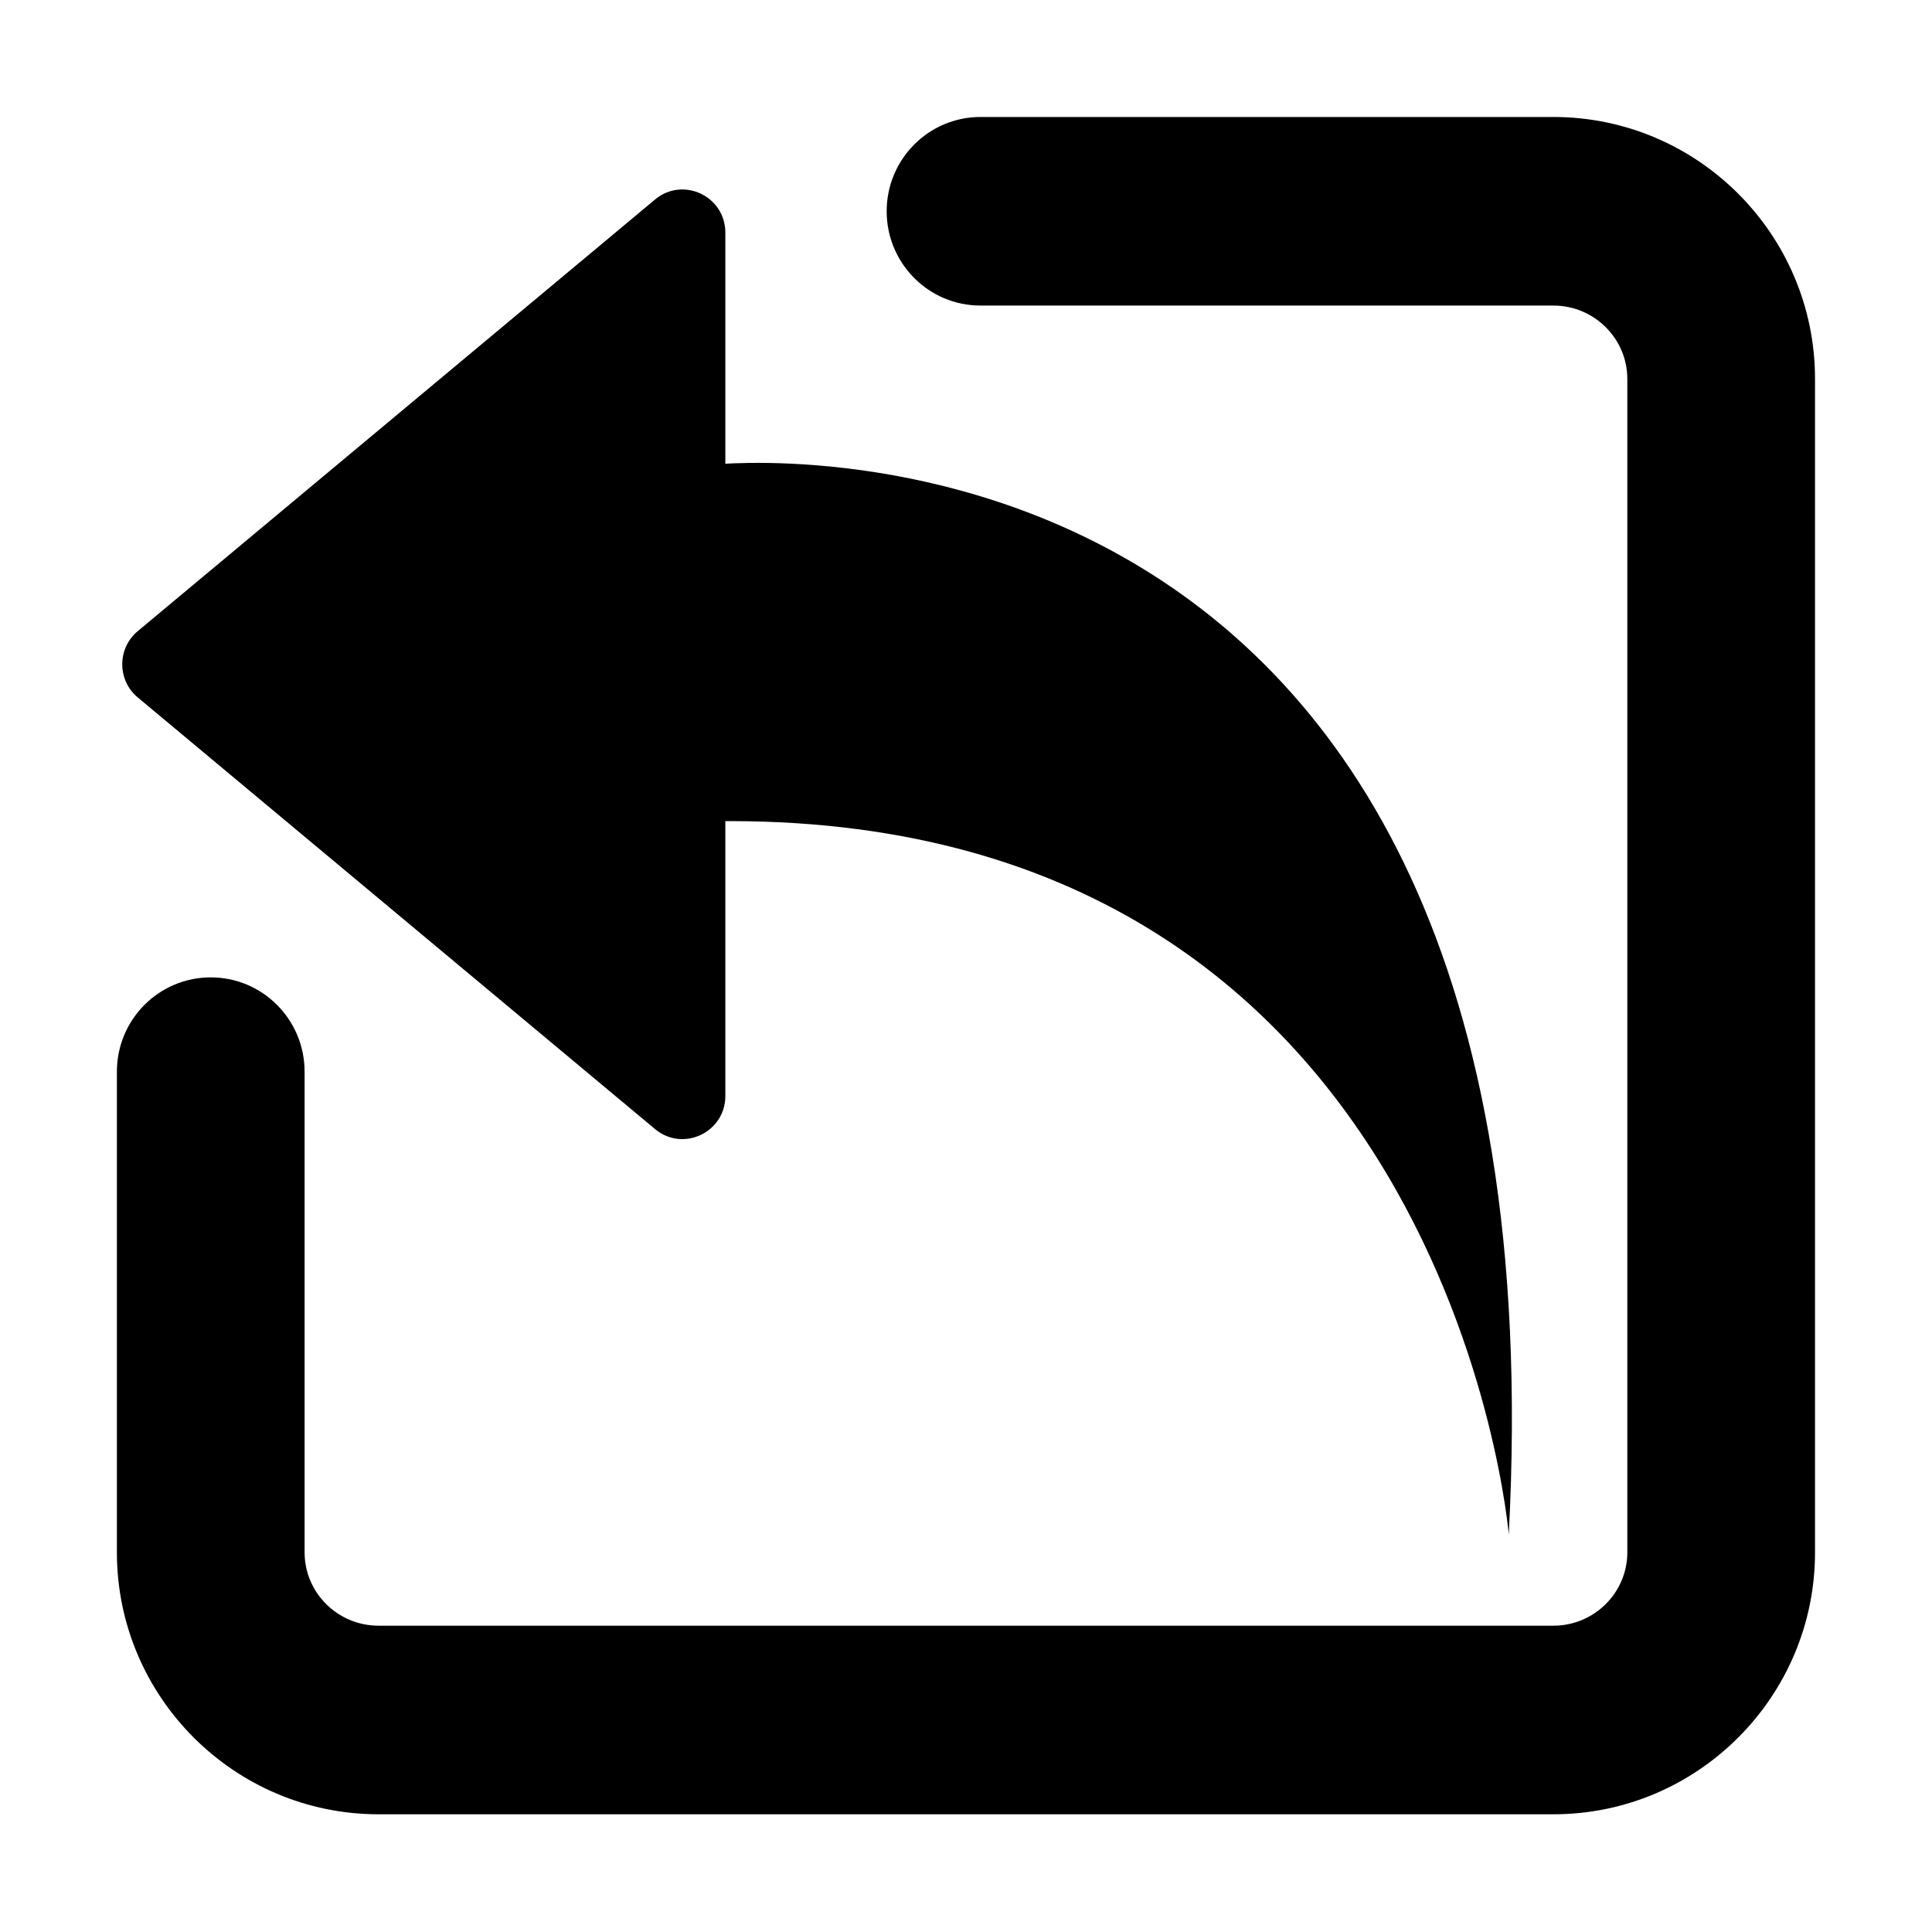
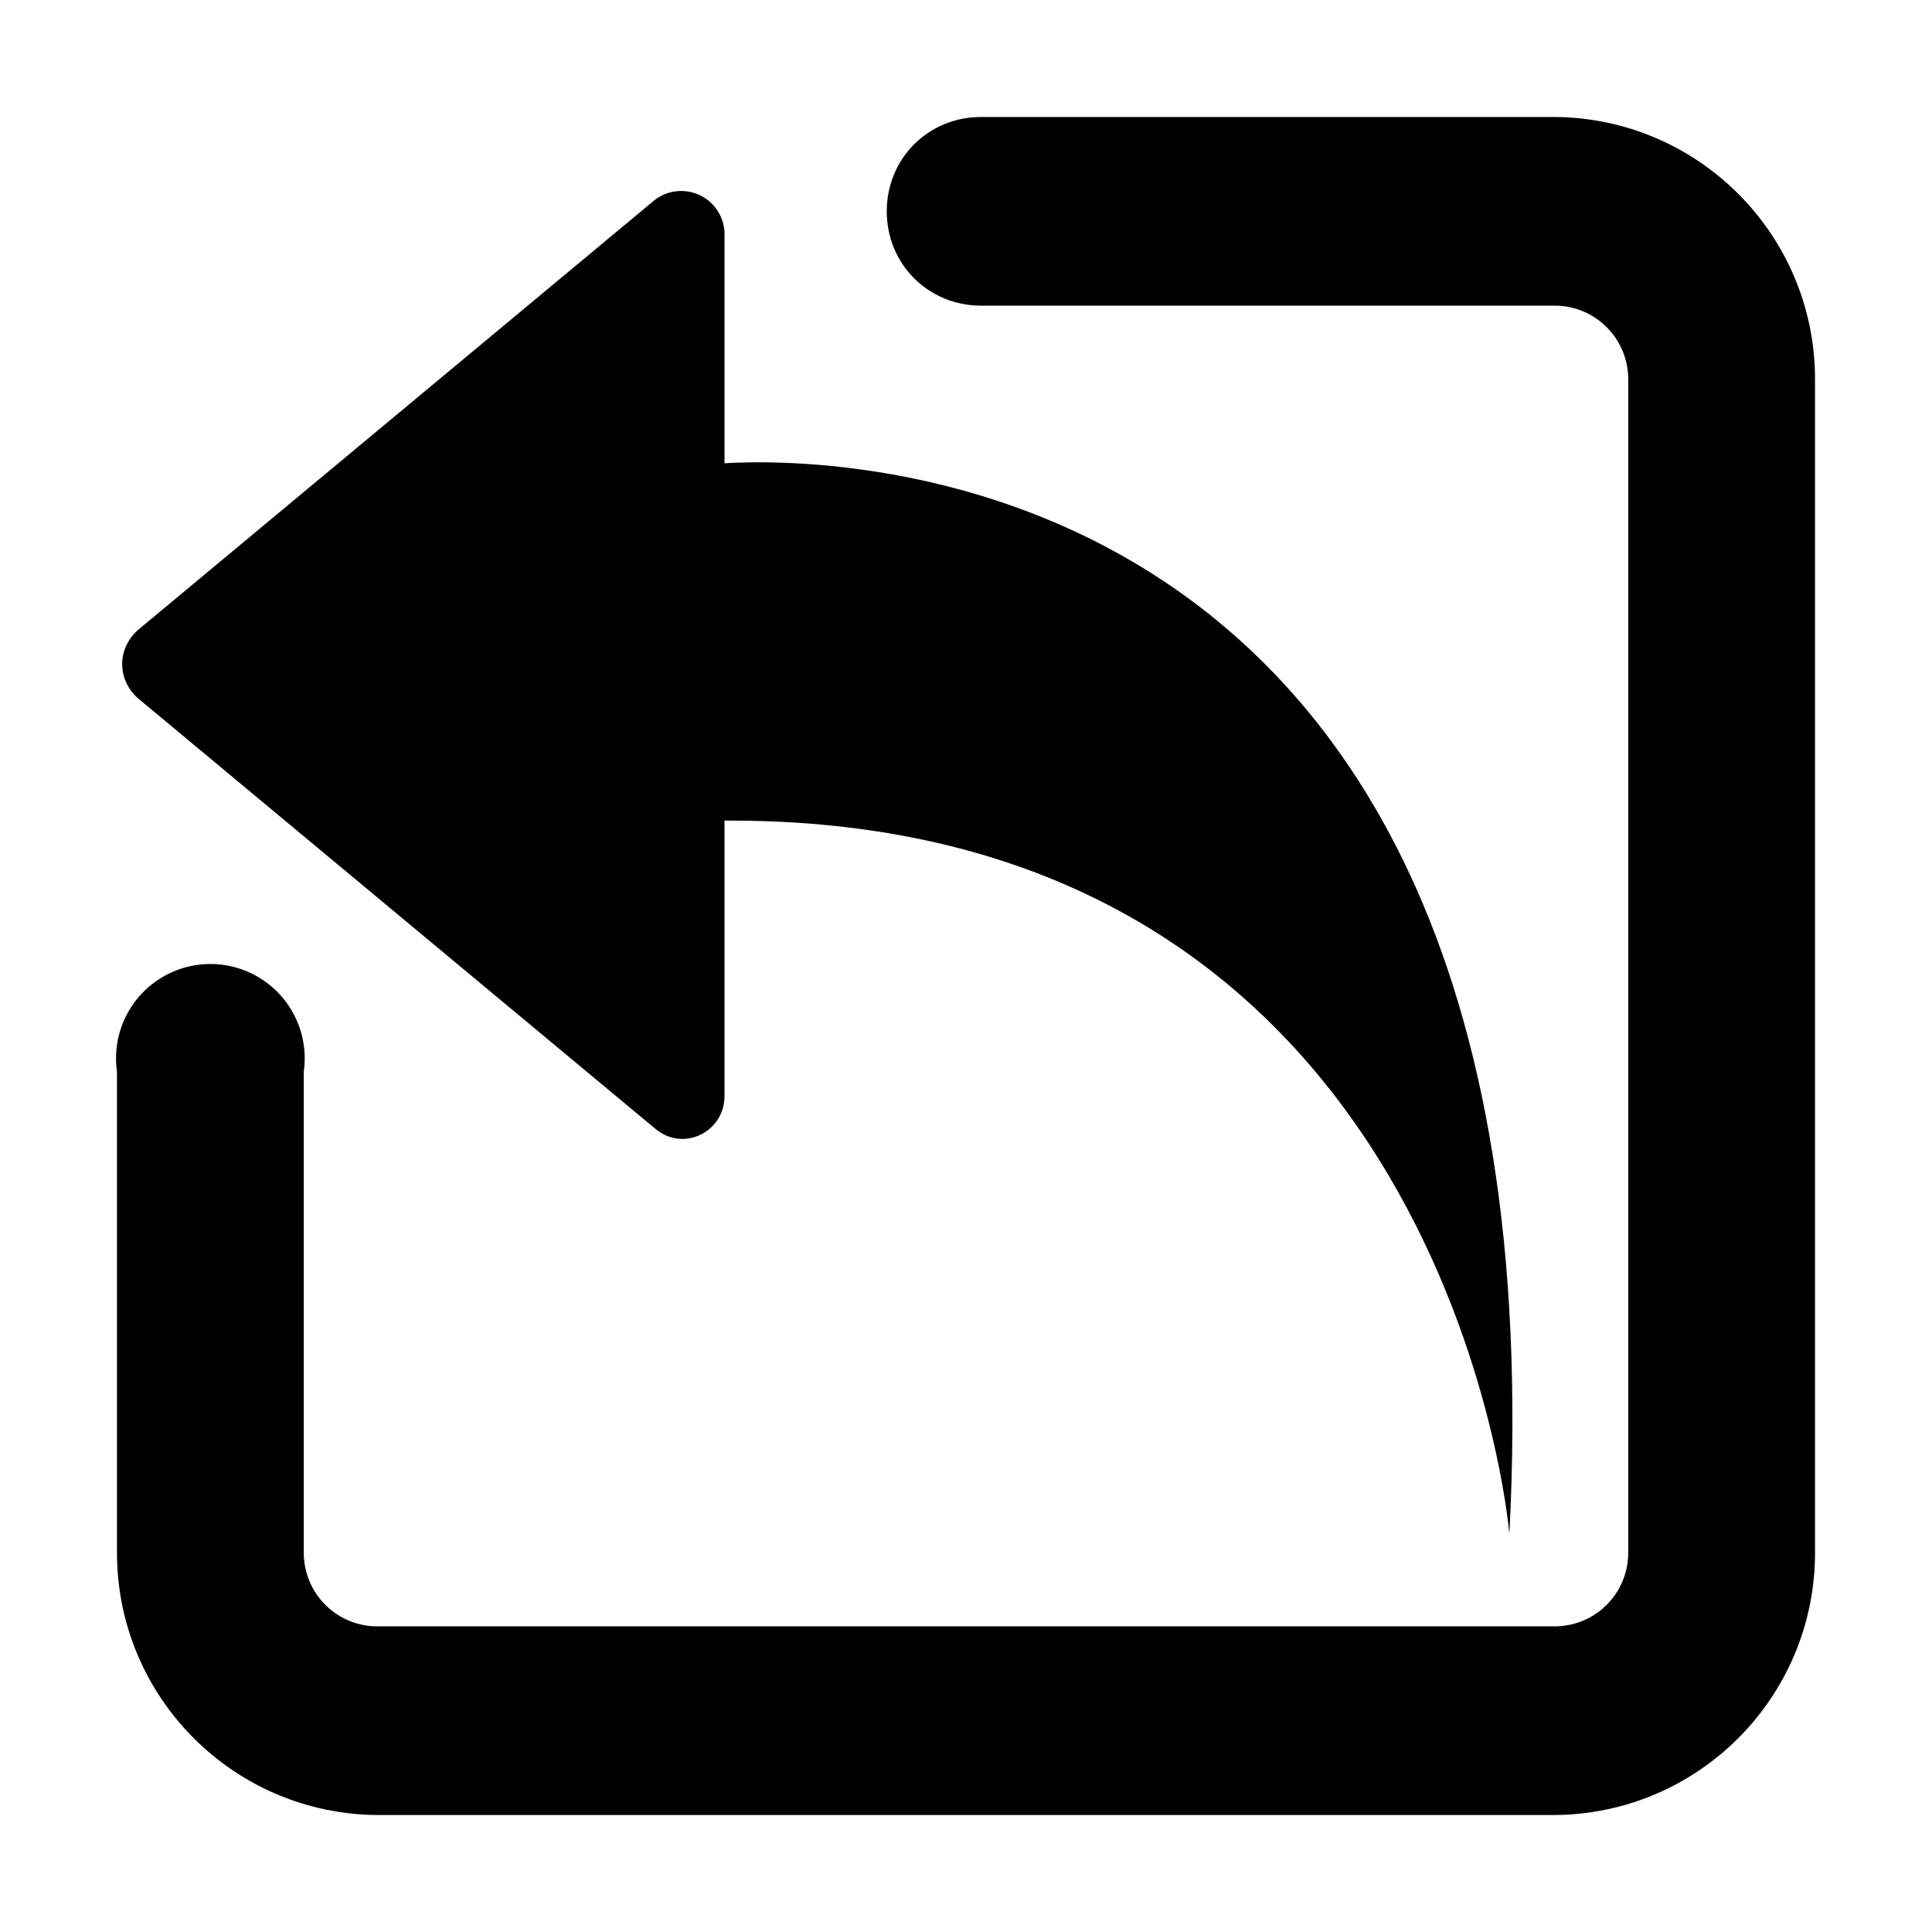
- <svg xmlns="http://www.w3.org/2000/svg" version="1.1" id="图层_1" x="0px" y="0px" viewBox="0 0 1024 1024" style="enable-background:new 0 0 1024 1024;" xml:space="preserve">
-   <g id="XMLID_338_">
-     <g id="XMLID_348_">
-       <path id="XMLID_430_" d="M452.936,62" />
-     </g>
-     <g id="XMLID_347_">
-       <path id="XMLID_429_" d="M64.285,430.601" />
-     </g>
-     <g id="XMLID_346_">
-       <path id="XMLID_427_" d="M823.311,961.61H200.642c-76.461,0-138.689-62.278-138.689-138.831V568.006    c0-27.6,22.249-49.978,49.744-49.978s49.744,22.378,49.744,49.978v254.772c0,21.426,17.585,38.875,39.202,38.875h622.668    c21.617,0,39.202-17.448,39.202-38.875V200.831c0-21.426-17.585-38.875-39.202-38.875H519.7    c-27.495,0-49.744-22.378-49.744-49.978S492.205,62,519.7,62h303.61C899.772,62,962,124.278,962,200.831v621.947    C962,899.332,899.772,961.61,823.311,961.61z" />
-     </g>
-     <g id="XMLID_345_">
-       <path id="XMLID_428_" d="M347.199,598.447L73.002,369.654c-10.942-9.131-10.942-26.002,0-35.132l274.197-228.793    c14.81-12.357,37.247-1.775,37.247,17.566V580.88C384.446,600.222,362.008,610.804,347.199,598.447z" />
-     </g>
-     <g id="XMLID_340_">
-       <path id="XMLID_426_" d="M377.5,246.3c0,0,454.701-49.978,422.176,566.956c0,0-32.183-384.223-422.176-377.976V246.3z" />
-     </g>
-   </g>
+ <svg xmlns="http://www.w3.org/2000/svg" viewBox="0 0 1024 1024">
+   <path d="M823 962H201A139 139 0 0 1 62 823V568a50 50 0 1 1 99 0v255a39 39 0 0 0 40 39h622a39 39 0 0 0 40-39V201a39 39 0 0 0-40-39H520c-28 0-50-22-50-50s22-50 50-50h303a139 139 0 0 1 139 139v622a139 139 0 0 1-139 139z" />
+   <path d="M347 598L73 370c-11-10-11-26 0-36l274-228a23 23 0 0 1 37 17v458c0 19-22 30-37 17z" />
+   <path d="M378 246s454-50 422 567c0 0-32-384-422-378V246z" />
</svg>
